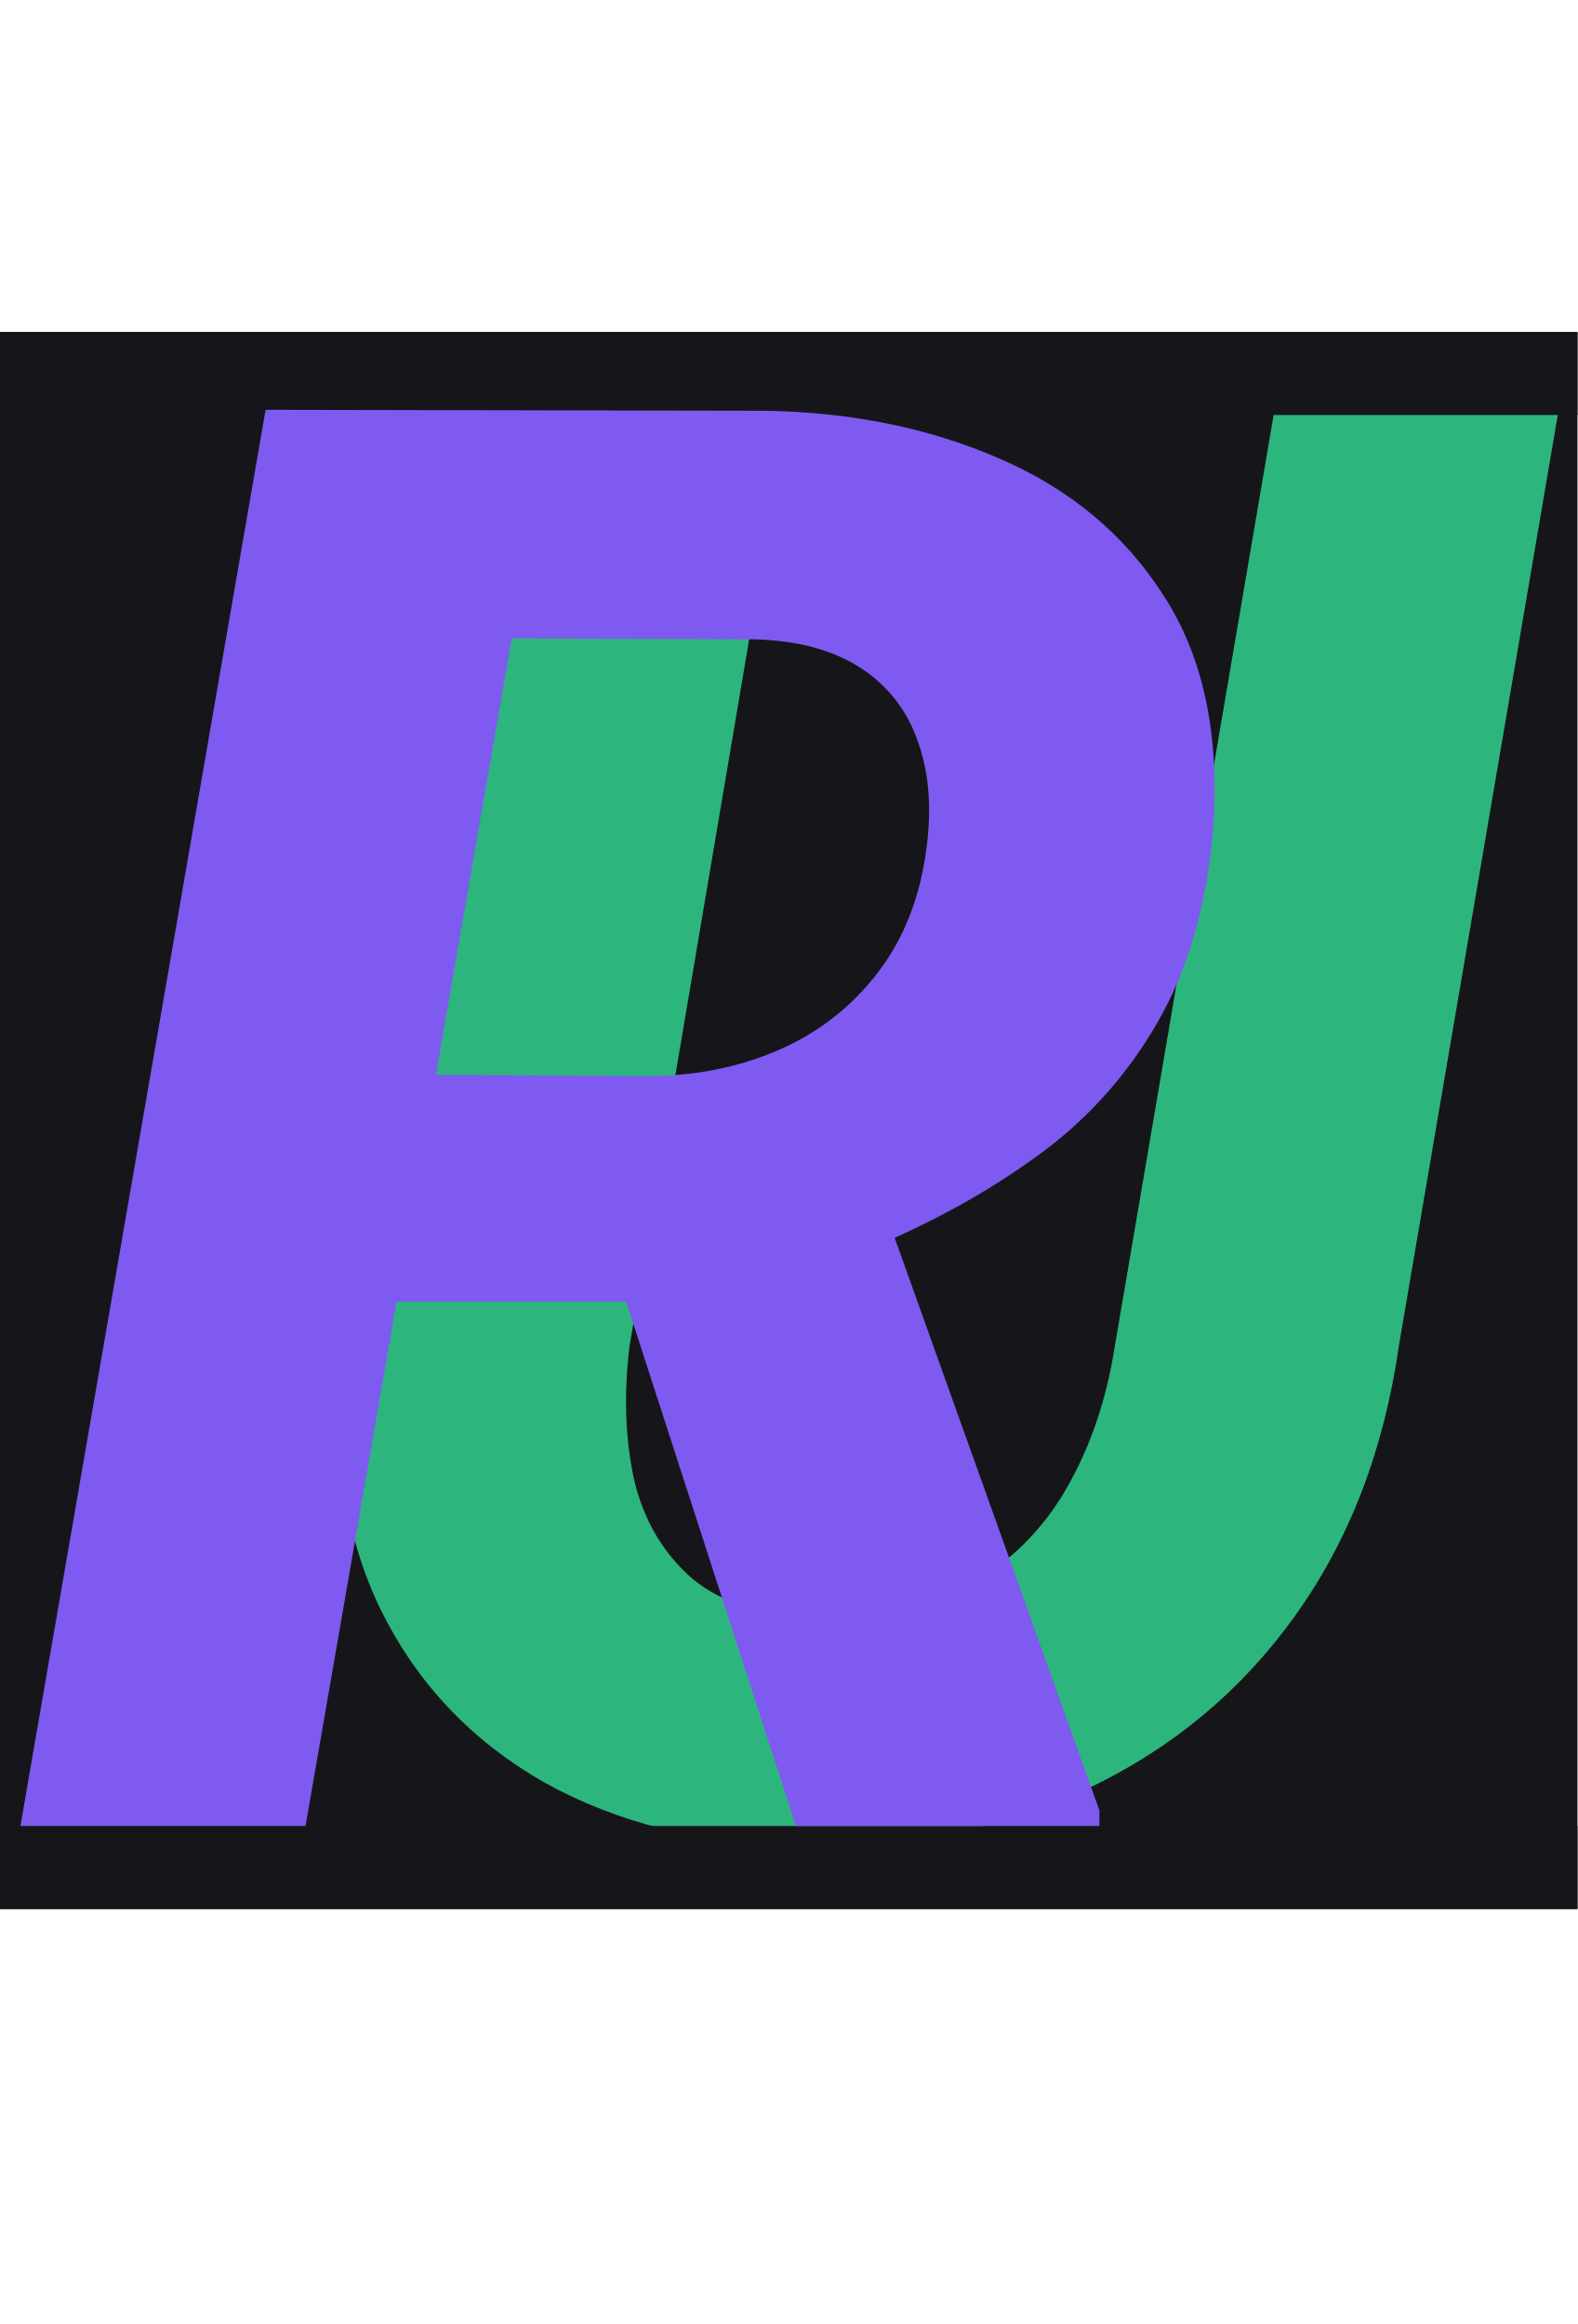
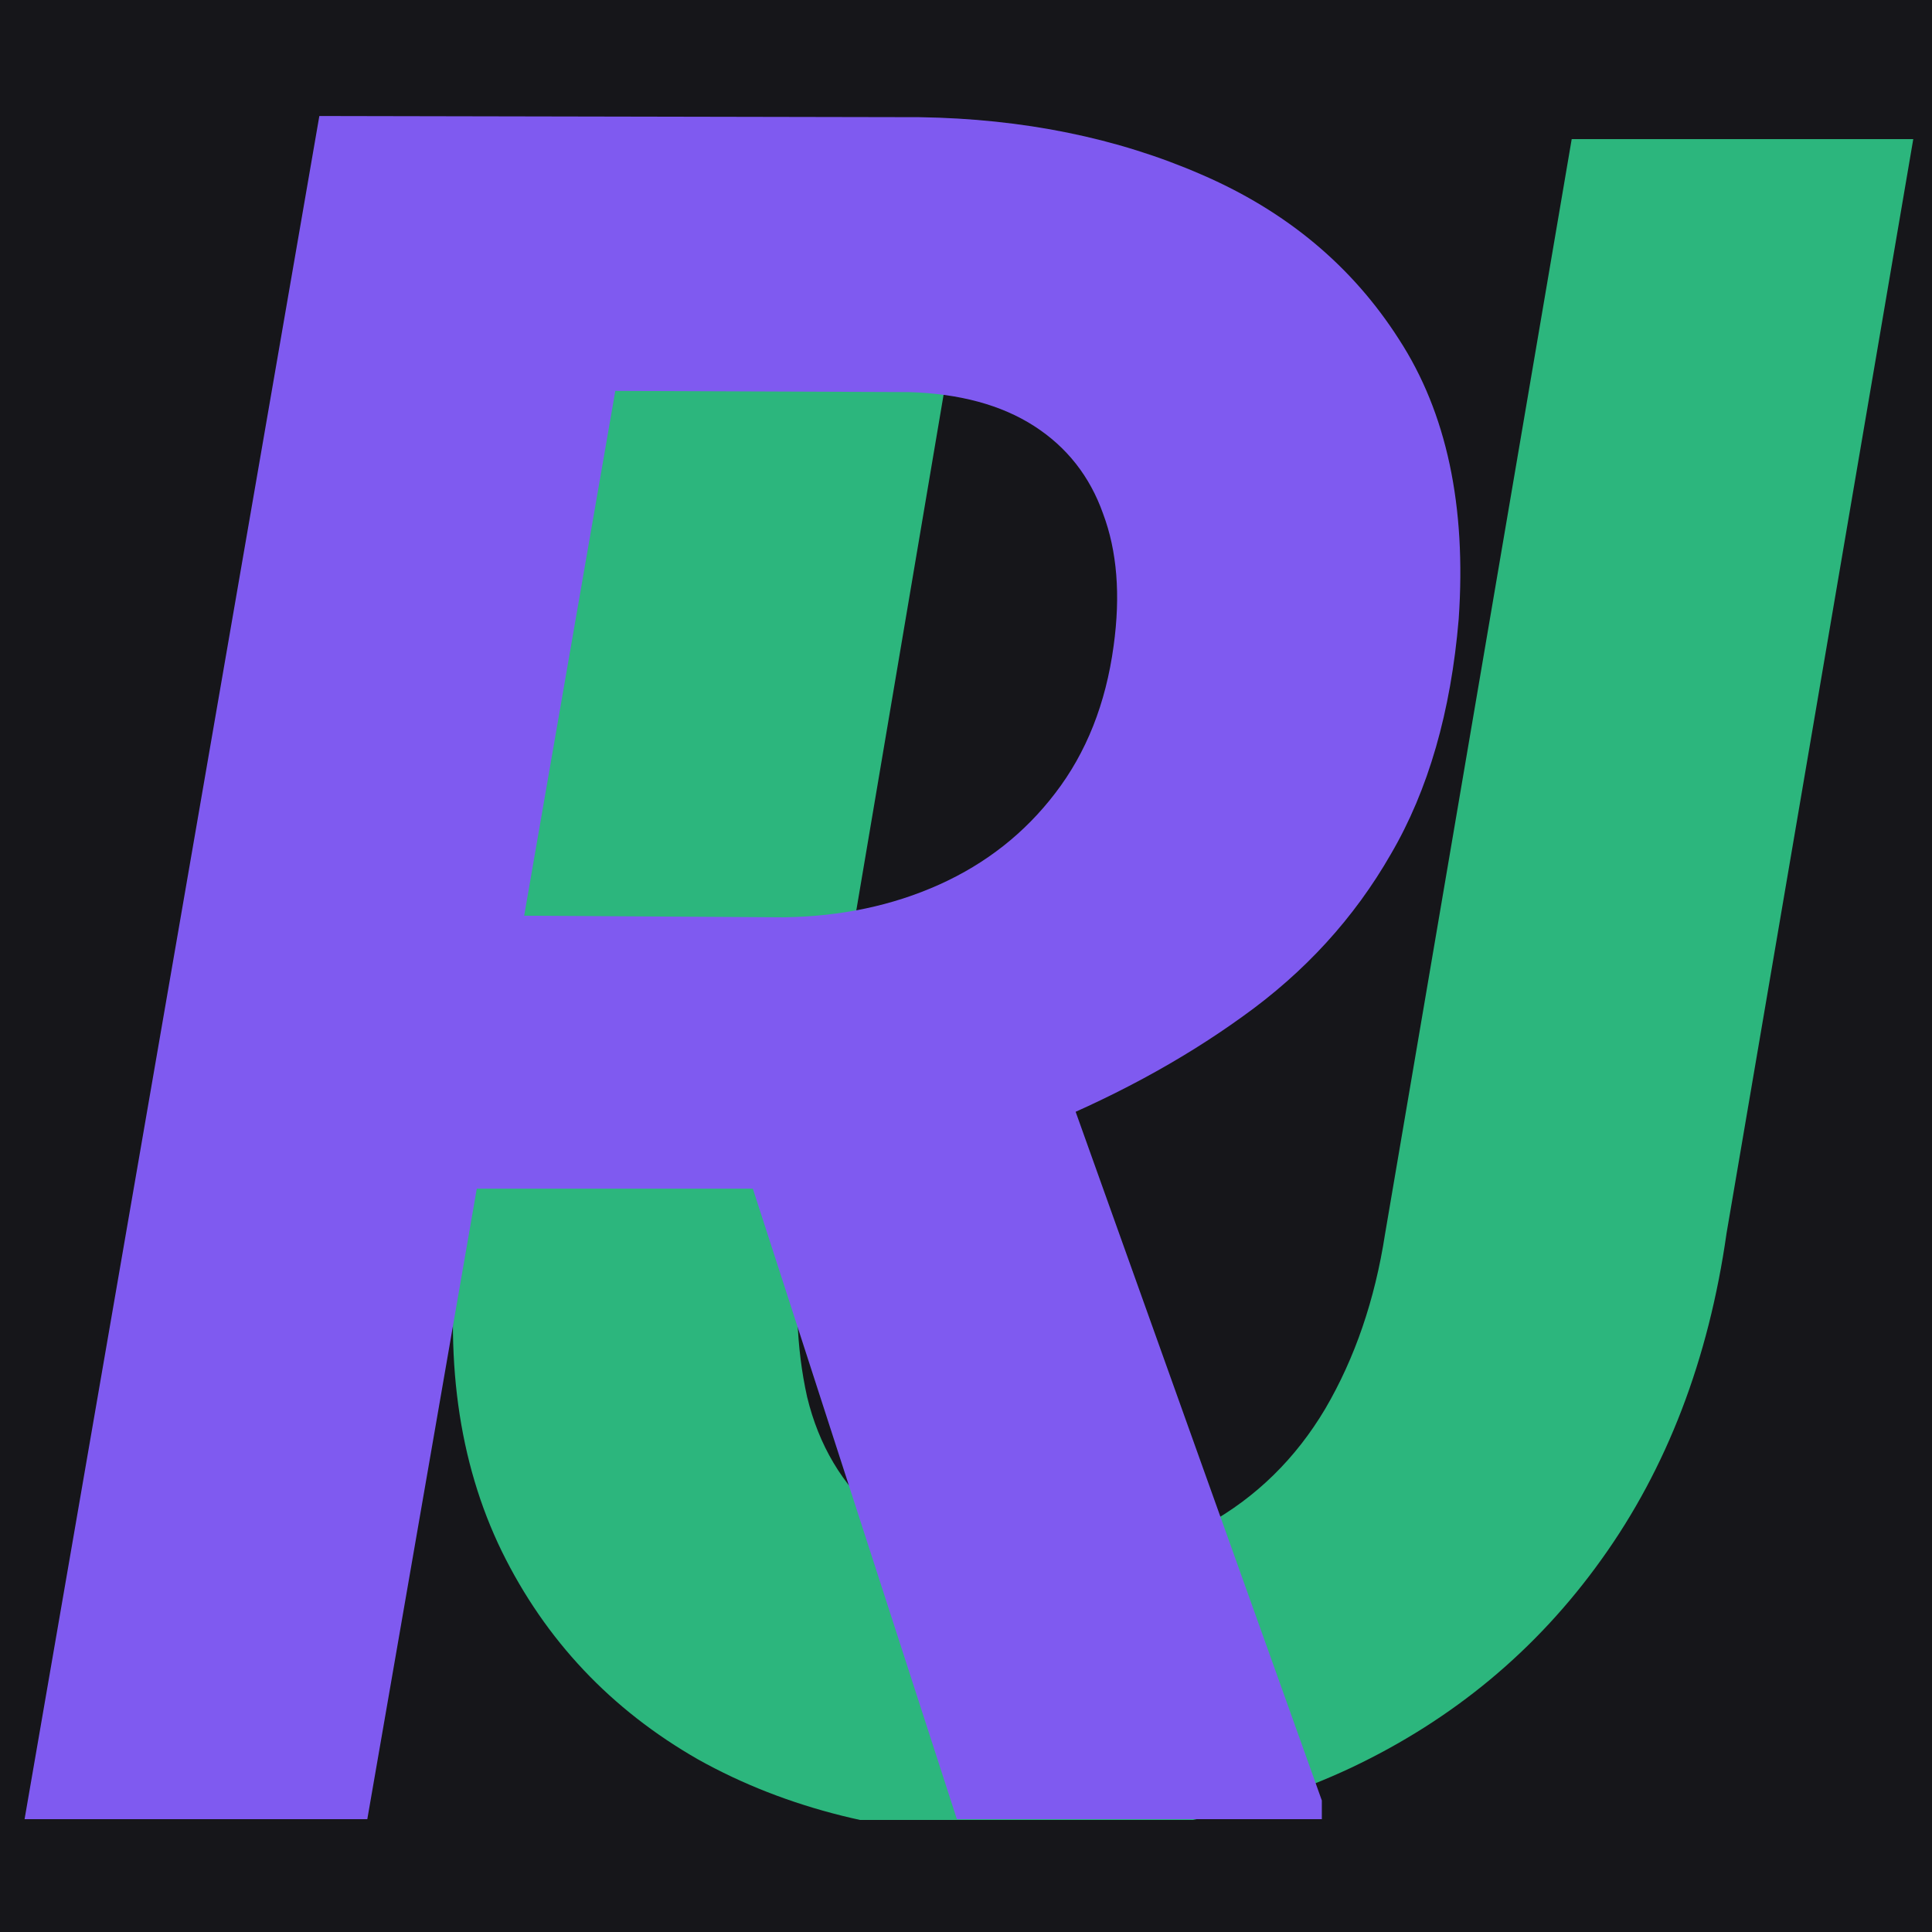
- <svg xmlns="http://www.w3.org/2000/svg" width="38" height="56" fill="none">
-   <path fill="#16161A" d="M0 8h38v38H0z" />
-   <path d="M30.703 9.875h6.844l-3.844 22.523c-.36 2.532-1.195 4.711-2.508 6.54-1.297 1.812-2.968 3.203-5.015 4.171-2.032.953-4.32 1.414-6.867 1.383-2.375-.047-4.446-.562-6.211-1.547-1.75-1-3.063-2.39-3.938-4.172C8.29 36.977 8 34.86 8.297 32.422L12.14 9.875h6.843l-3.82 22.57c-.14 1.172-.101 2.25.117 3.235.235.968.703 1.758 1.406 2.367.72.594 1.735.906 3.047.937 1.391.047 2.578-.203 3.563-.75a6.247 6.247 0 0 0 2.367-2.32c.594-1.016.992-2.18 1.195-3.492l3.844-22.547Z" fill="#2CB67D" />
-   <path fill="#16161A" d="M0 44h38v2H0zM0 8h38v2H0z" />
-   <path d="m6.398 9.875 12.024.023c2.078.032 3.96.415 5.648 1.149 1.703.734 3.024 1.836 3.961 3.305.953 1.468 1.352 3.335 1.196 5.601-.157 1.86-.61 3.43-1.36 4.711a10.198 10.198 0 0 1-2.976 3.258c-1.235.89-2.657 1.656-4.266 2.297l-2.39 1.148H7.124l.938-5.484 7.64.047c1.14-.016 2.18-.235 3.117-.657a5.937 5.937 0 0 0 2.32-1.828c.626-.812 1.016-1.797 1.172-2.953.141-1.015.07-1.898-.21-2.648a3.366 3.366 0 0 0-1.383-1.758c-.657-.422-1.492-.648-2.508-.68l-5.883-.023L7.36 44H.492L6.398 9.875ZM19.172 44 14.25 28.79l6.914-.048 5.32 14.883V44h-7.312Z" fill="#7F5AF0" />
+ <svg xmlns="http://www.w3.org/2000/svg" width="500" height="500" fill="none">
+   <g clip-path="url(#a)">
+     <path fill="#16161A" d="M0 0h500v500H0z" />
+     <path d="M408.082 28.219h88.398l-49.648 290.927c-4.642 32.696-15.439 60.85-32.393 84.463-16.751 23.412-38.346 41.374-64.785 53.887-26.237 12.311-55.804 18.265-88.701 17.861-30.677-.605-57.418-7.265-80.224-19.98-22.605-12.917-39.558-30.879-50.86-53.887-11.302-23.209-15.036-50.556-11.201-82.041l49.648-291.23h88.399l-49.346 291.533c-1.816 15.137-1.312 29.062 1.514 41.777 3.027 12.513 9.082 22.705 18.164 30.576 9.284 7.67 22.402 11.706 39.355 12.11 17.963.605 33.301-2.624 46.016-9.688 12.715-7.063 22.907-17.054 30.576-29.97 7.669-13.119 12.816-28.155 15.44-45.108l49.648-291.23Z" fill="#2CB67D" />
+     <path fill="#16161A" d="M0 471h499v29H0zM0 0h500v36H0z" />
+     <path d="m82.647 30.023 155.302.303c26.843.404 51.162 5.349 72.959 14.834 21.999 9.486 39.053 23.714 51.162 42.686 12.312 18.971 17.458 43.089 15.44 72.353-2.018 24.017-7.871 44.3-17.559 60.85-9.486 16.549-22.301 30.576-38.447 42.08-15.944 11.504-34.31 21.393-55.098 29.668l-30.879 14.834H92.031l12.11-70.84 98.691.605c14.733-.201 28.154-3.027 40.264-8.476 12.109-5.449 22.099-13.32 29.97-23.613 8.073-10.495 13.119-23.21 15.137-38.145 1.817-13.118.908-24.521-2.724-34.209-3.431-9.687-9.385-17.256-17.862-22.705-8.476-5.449-19.274-8.376-32.392-8.779l-75.987-.303-64.18 369.639h-88.7L82.645 30.023Zm164.99 440.782L184.062 274.33l89.307-.605 68.721 192.236v4.844h-94.453Z" fill="#7F5AF0" />
+   </g>
</svg>
